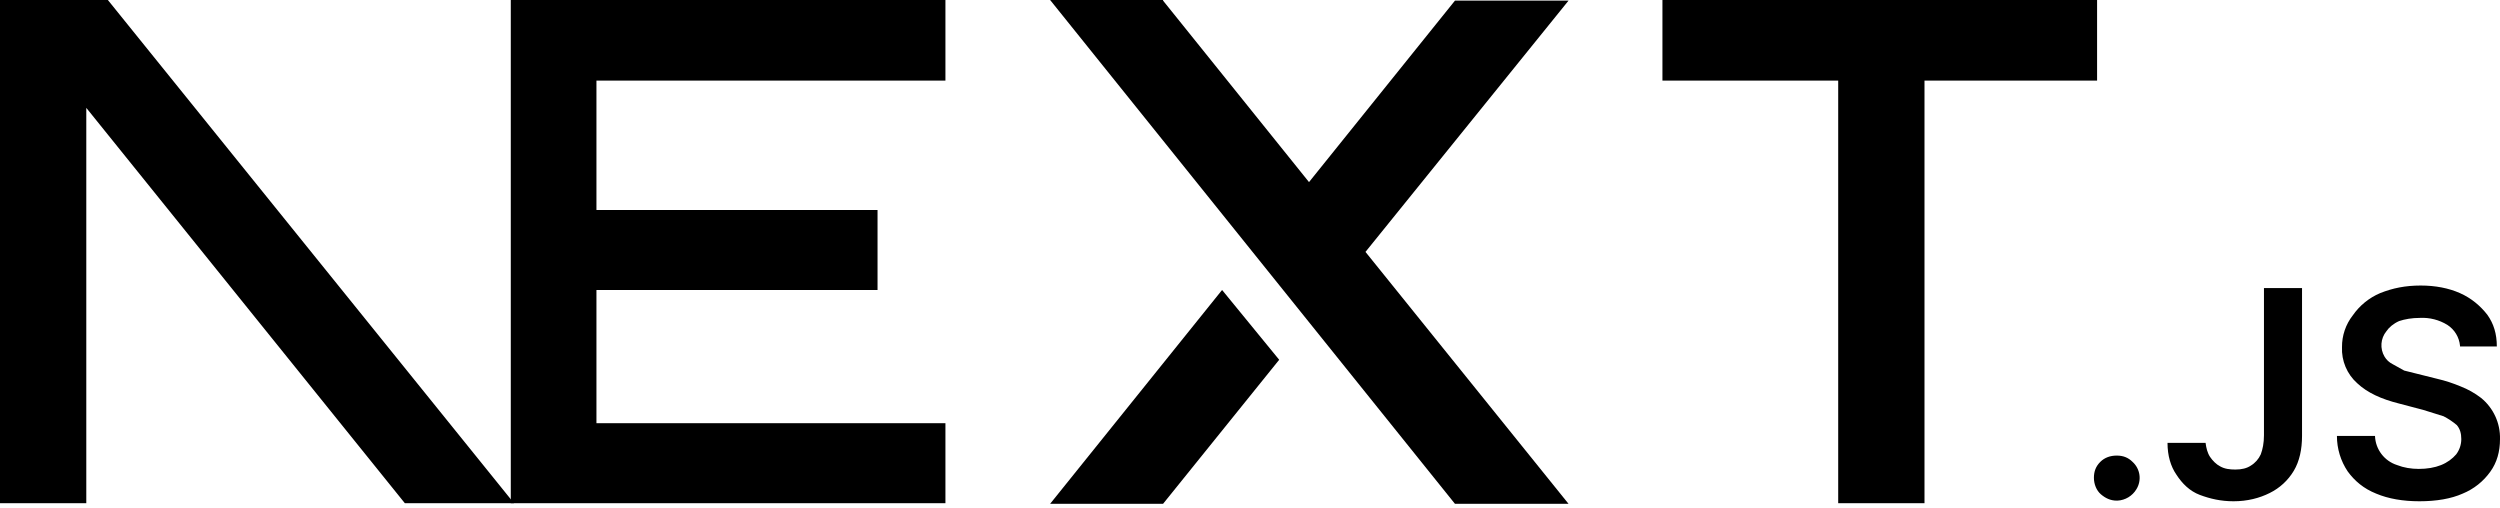
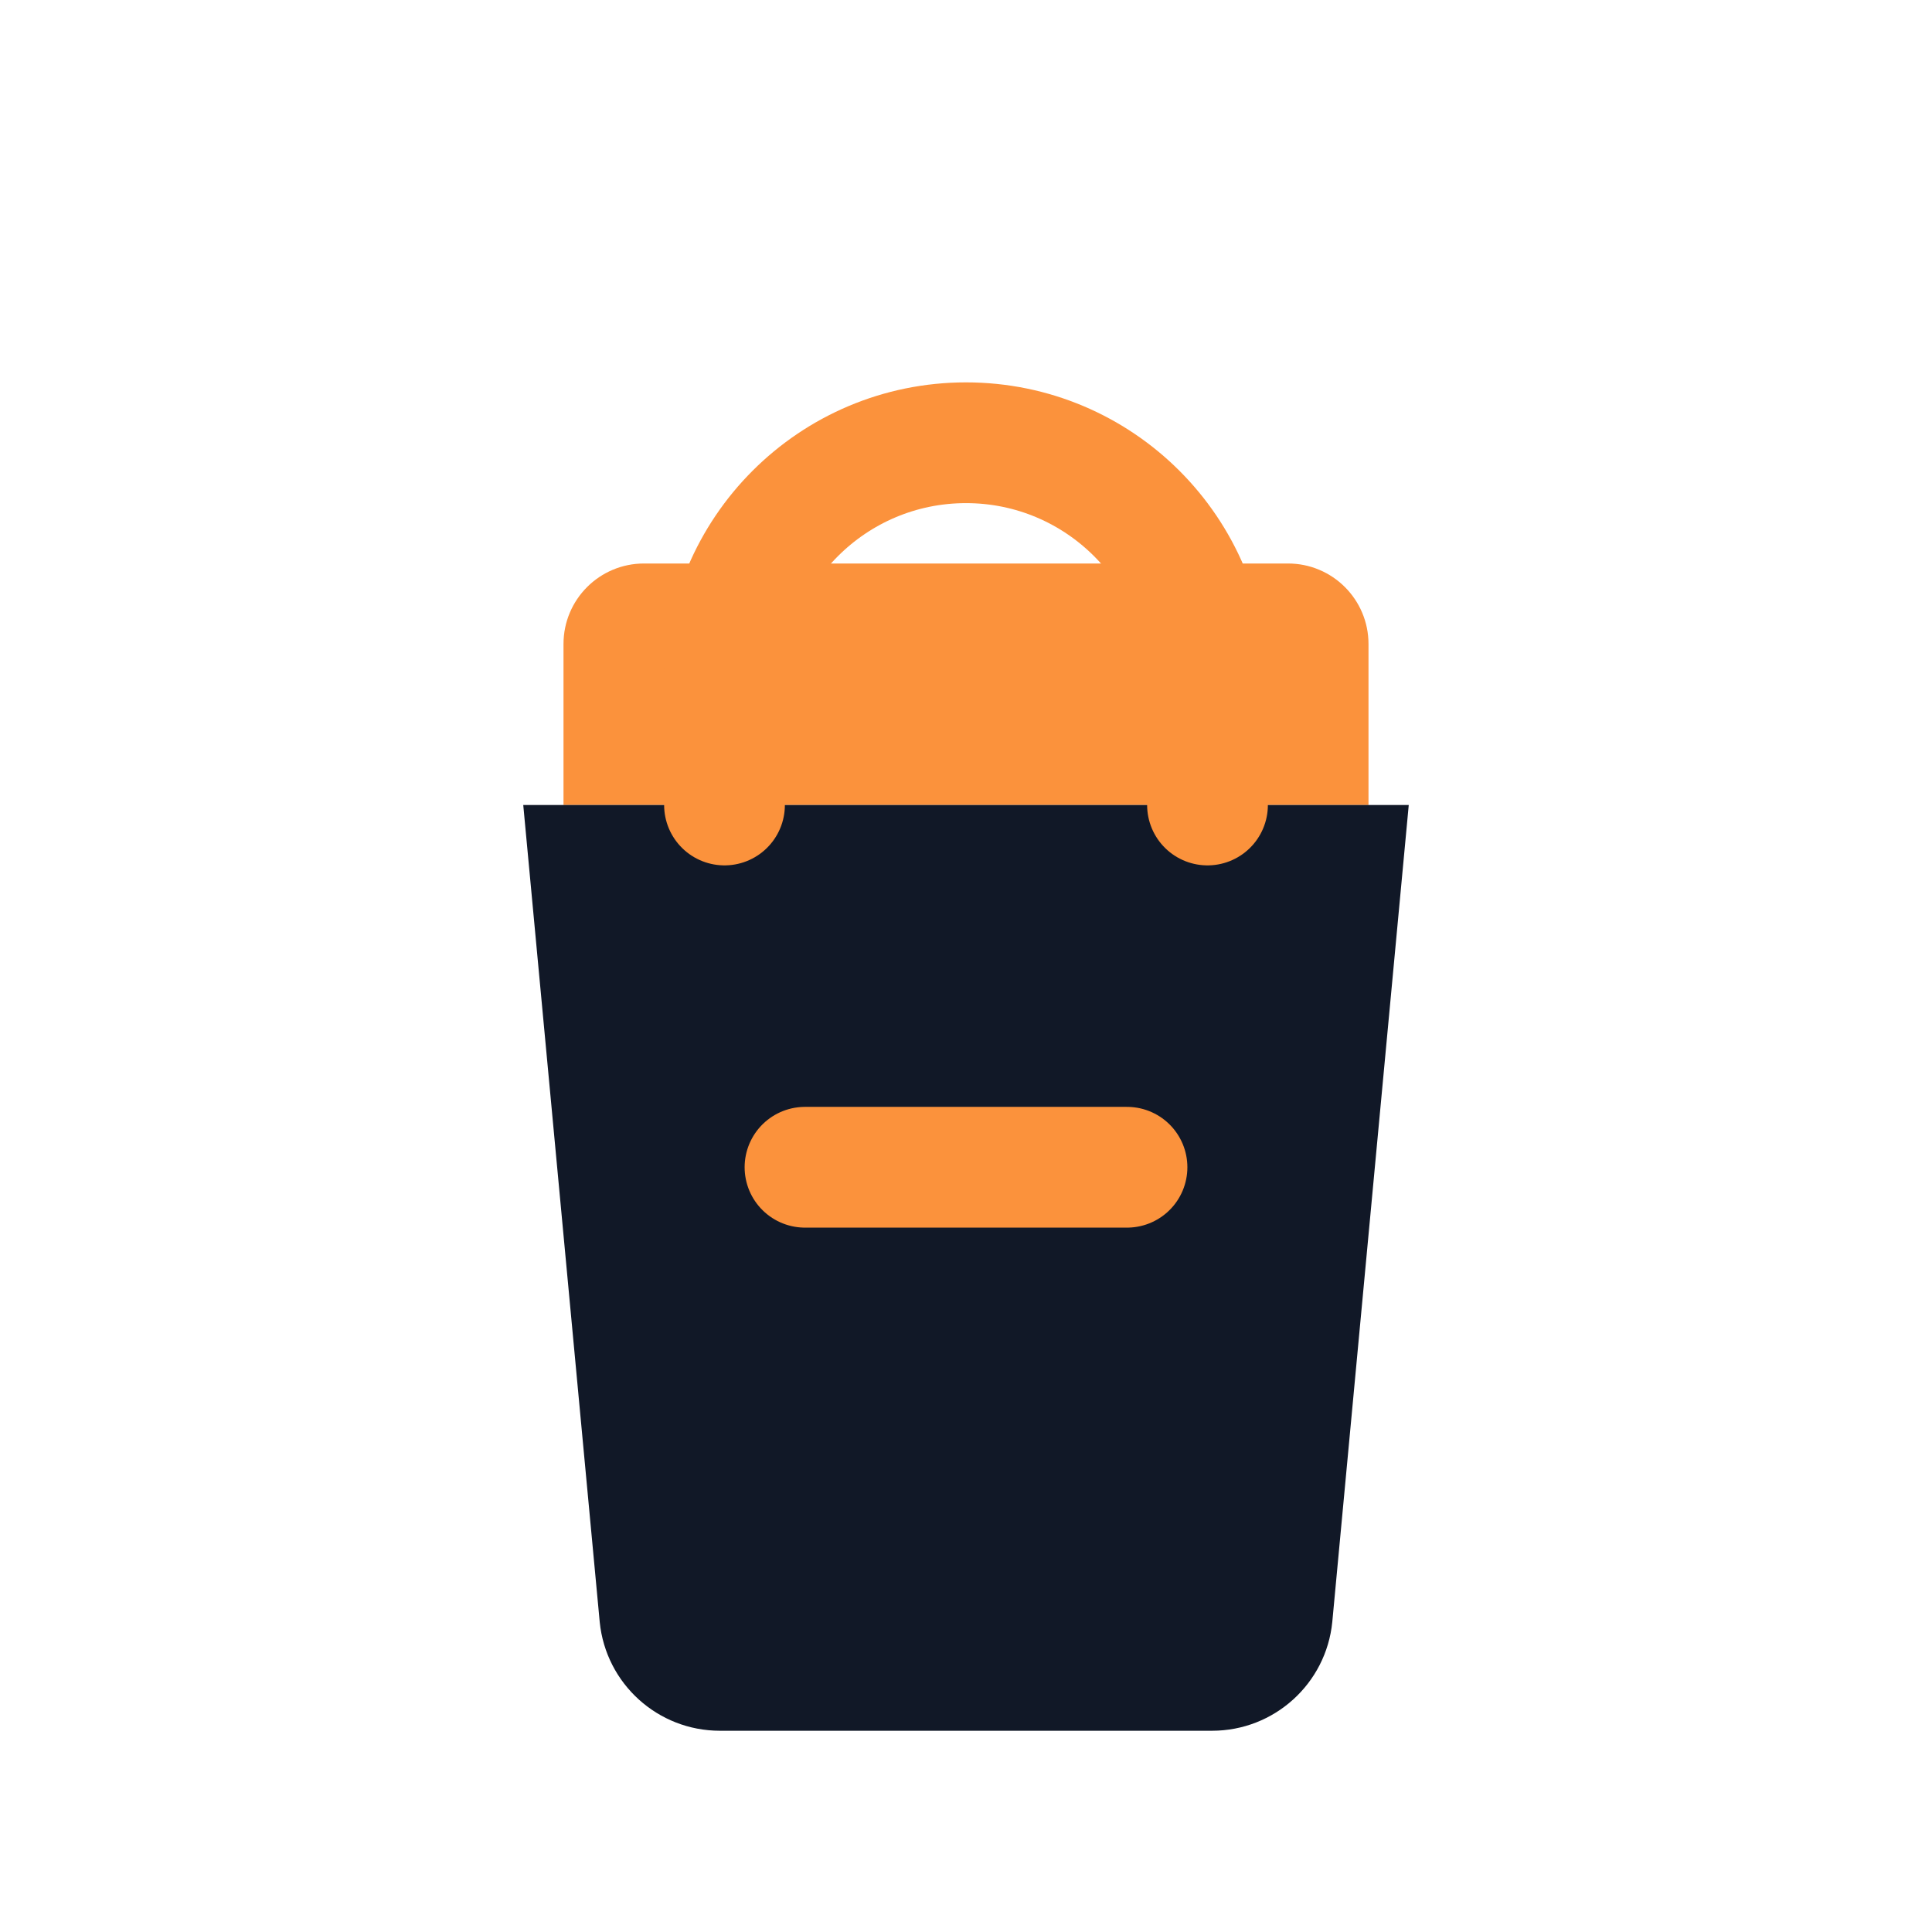
- <svg xmlns="http://www.w3.org/2000/svg" fill="none" viewBox="0 0 394 80">
-   <path fill="#000" d="M262 0h68.5v12.7h-27.2v66.6h-13.6V12.7H262V0ZM149 0v12.7H94v20.4h44.3v12.6H94v21h55v12.6H80.5V0h68.7zm34.3 0h-17.8l63.8 79.4h17.9l-32-39.7 32-39.6h-17.9l-23 28.6-23-28.6zm18.3 56.7-9-11-27.1 33.7h17.8l18.3-22.7z" />
-   <path fill="#000" d="M81 79.3 17 0H0v79.3h13.6V17l50.2 62.3H81Zm252.6-.4c-1 0-1.8-.4-2.5-1s-1.1-1.6-1.1-2.6.3-1.8 1-2.5 1.6-1 2.6-1 1.8.3 2.5 1a3.4 3.4 0 0 1 .6 4.3 3.7 3.7 0 0 1-3 1.8zm23.2-33.5h6v23.3c0 2.1-.4 4-1.3 5.5a9.1 9.1 0 0 1-3.8 3.5c-1.6.8-3.5 1.3-5.7 1.3-2 0-3.7-.4-5.3-1s-2.8-1.8-3.7-3.2c-.9-1.3-1.4-3-1.4-5h6c.1.8.3 1.6.7 2.2s1 1.2 1.6 1.5c.7.4 1.5.5 2.4.5 1 0 1.8-.2 2.4-.6a4 4 0 0 0 1.6-1.8c.3-.8.5-1.8.5-3V45.5zm30.9 9.1a4.4 4.4 0 0 0-2-3.3 7.5 7.5 0 0 0-4.3-1.1c-1.3 0-2.4.2-3.3.5-.9.4-1.6 1-2 1.6a3.5 3.5 0 0 0-.3 4c.3.5.7.9 1.3 1.2l1.8 1 2 .5 3.2.8c1.3.3 2.5.7 3.7 1.2a13 13 0 0 1 3.2 1.8 8.1 8.1 0 0 1 3 6.5c0 2-.5 3.7-1.5 5.1a10 10 0 0 1-4.4 3.5c-1.8.8-4.1 1.2-6.8 1.2-2.6 0-4.9-.4-6.8-1.2-2-.8-3.4-2-4.5-3.5a10 10 0 0 1-1.7-5.6h6a5 5 0 0 0 3.5 4.6c1 .4 2.2.6 3.4.6 1.3 0 2.5-.2 3.5-.6 1-.4 1.8-1 2.4-1.7a4 4 0 0 0 .8-2.4c0-.9-.2-1.6-.7-2.2a11 11 0 0 0-2.1-1.4l-3.2-1-3.8-1c-2.8-.7-5-1.7-6.6-3.2a7.2 7.2 0 0 1-2.4-5.7 8 8 0 0 1 1.7-5 10 10 0 0 1 4.3-3.5c2-.8 4-1.2 6.4-1.2 2.3 0 4.4.4 6.2 1.2 1.8.8 3.2 2 4.3 3.4 1 1.4 1.5 3 1.5 5h-5.8z" />
+ <svg xmlns="http://www.w3.org/2000/svg" viewBox="0 0 96 96" fill="none">
+   <path d="M28 32a4 4 0 0 1 4-4h32a4 4 0 0 1 4 4v8H28v-8Z" fill="#fb923c" />
+   <path d="M26 40h44l-3.8 40.6A6 6 0 0 1 60.23 86H35.77a6 6 0 0 1-5.97-5.4L26 40Z" fill="#111827" />
+   <path d="M36 40v-6a12 12 0 0 1 24 0v6" stroke="#fb923c" stroke-width="6" stroke-linecap="round" />
+   <path d="M40 58h16" stroke="#fb923c" stroke-width="6" stroke-linecap="round" />
</svg>
